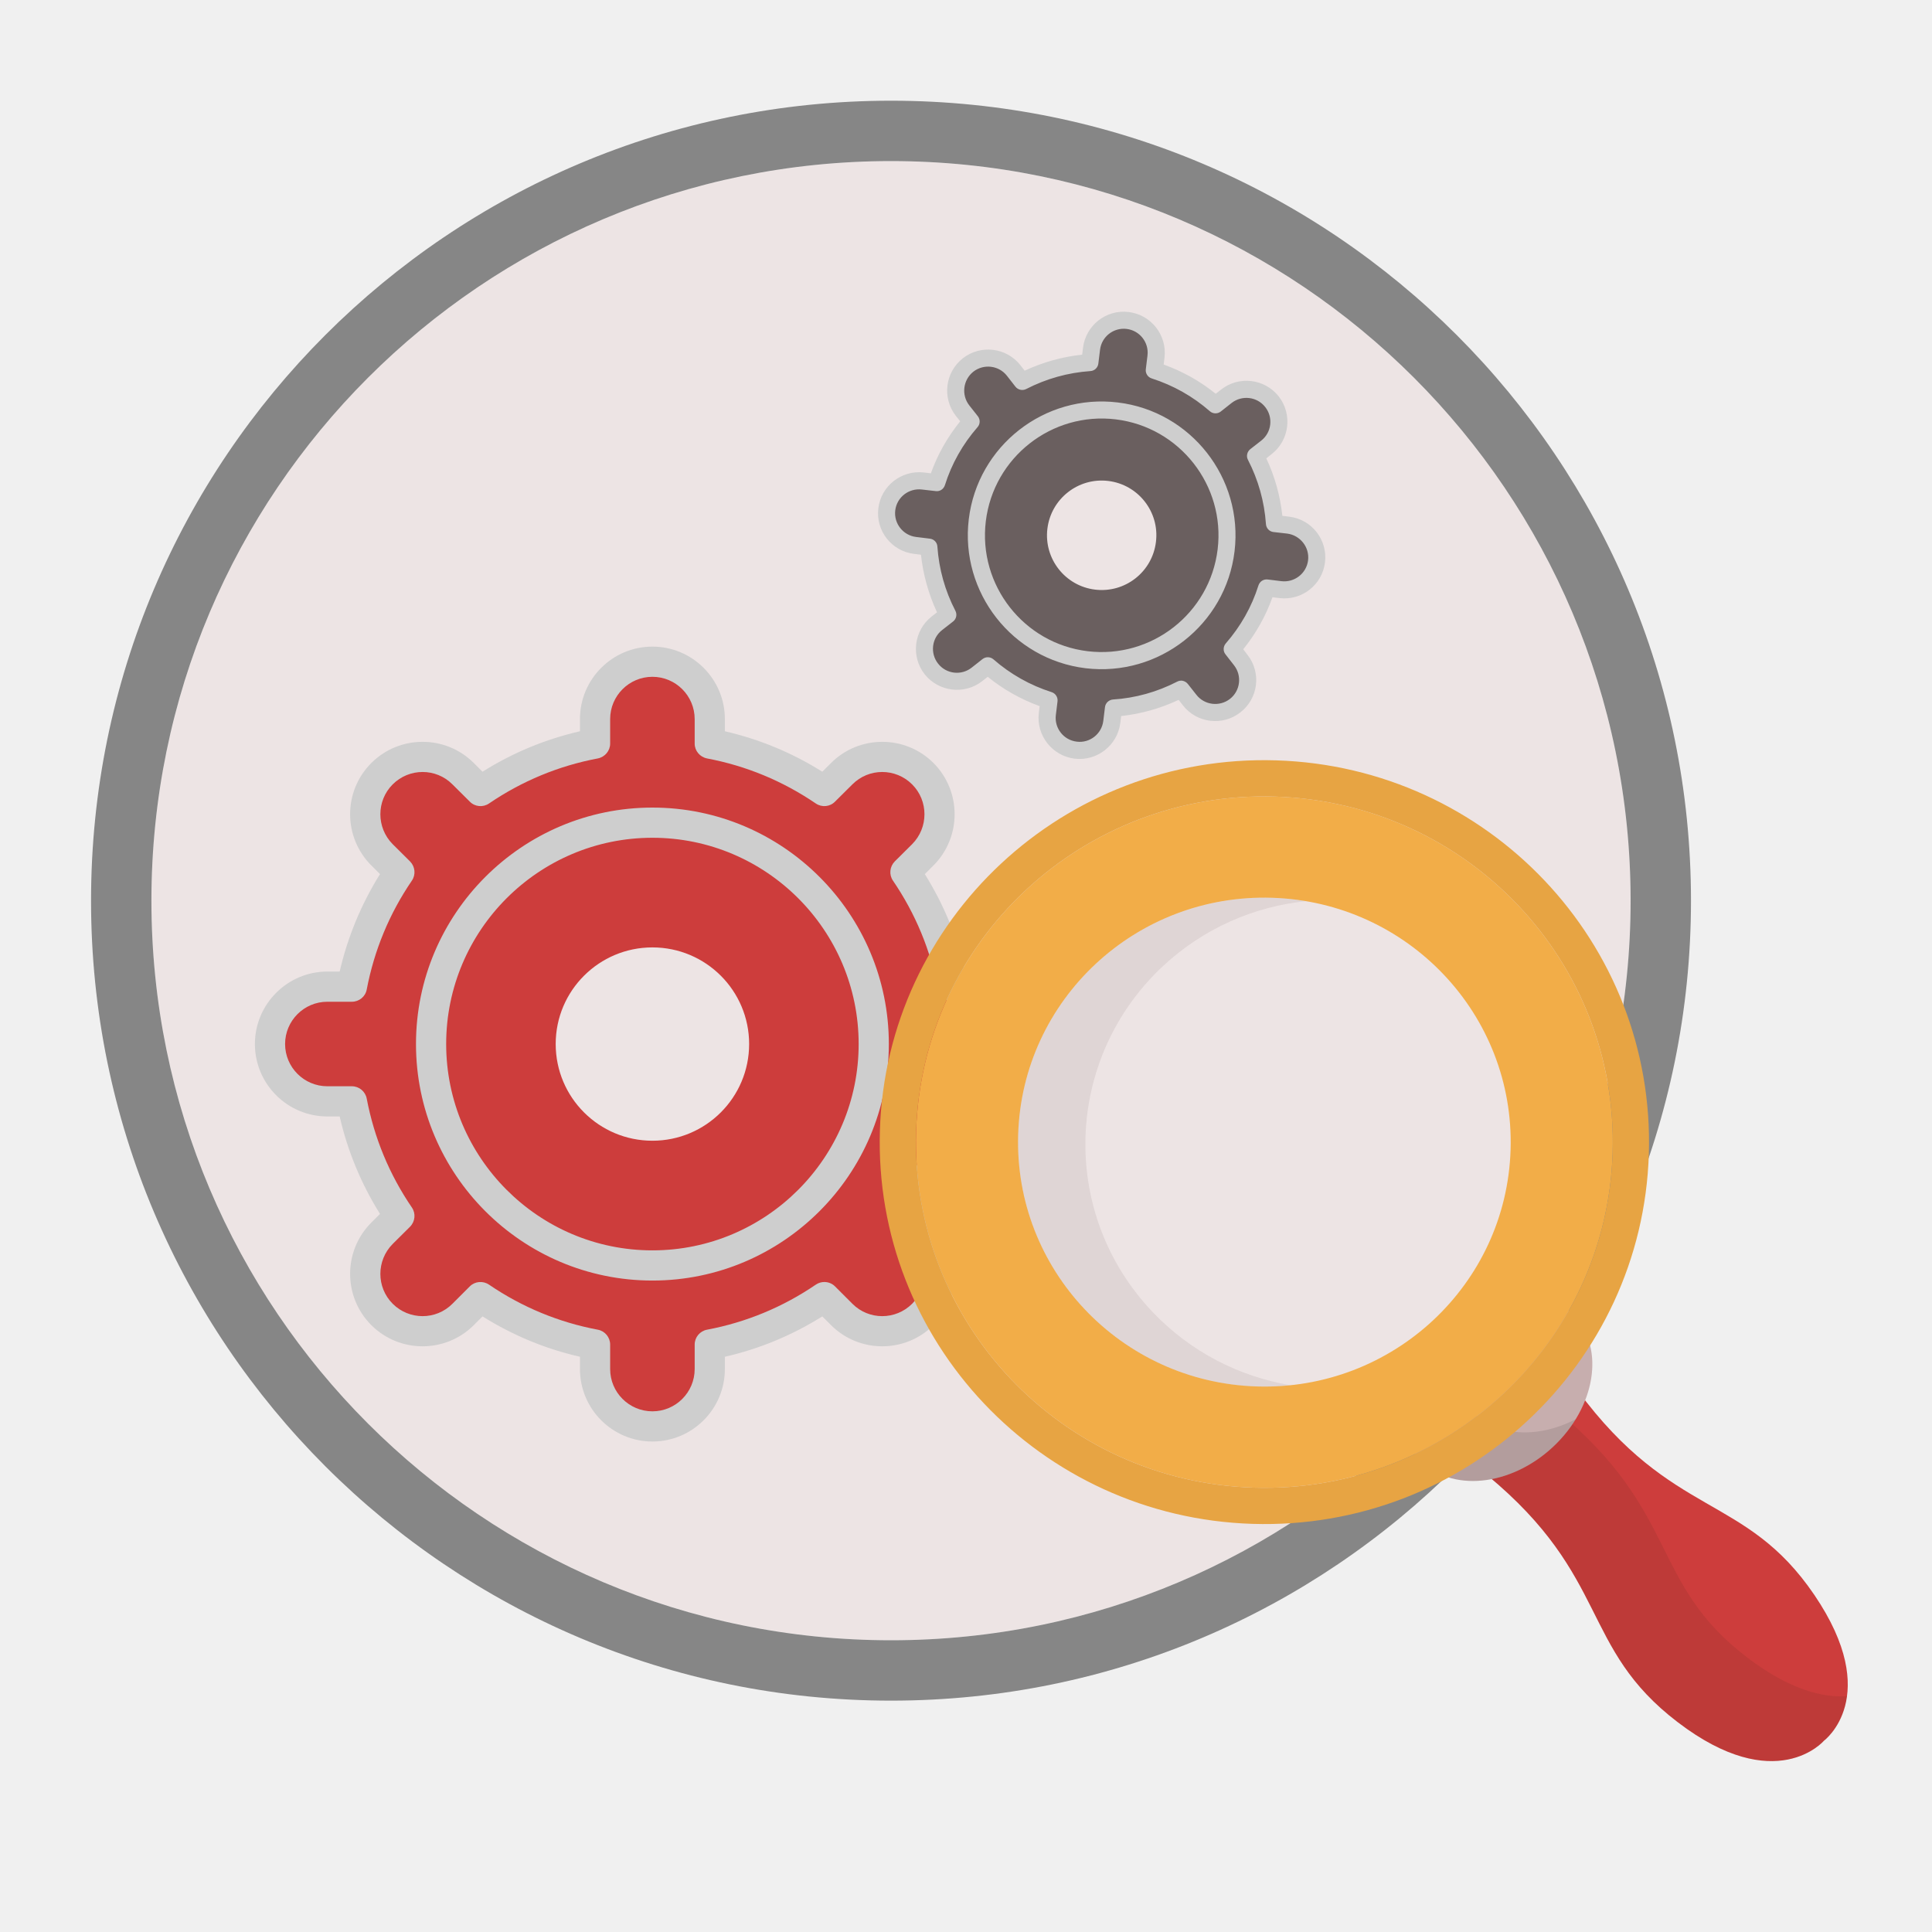
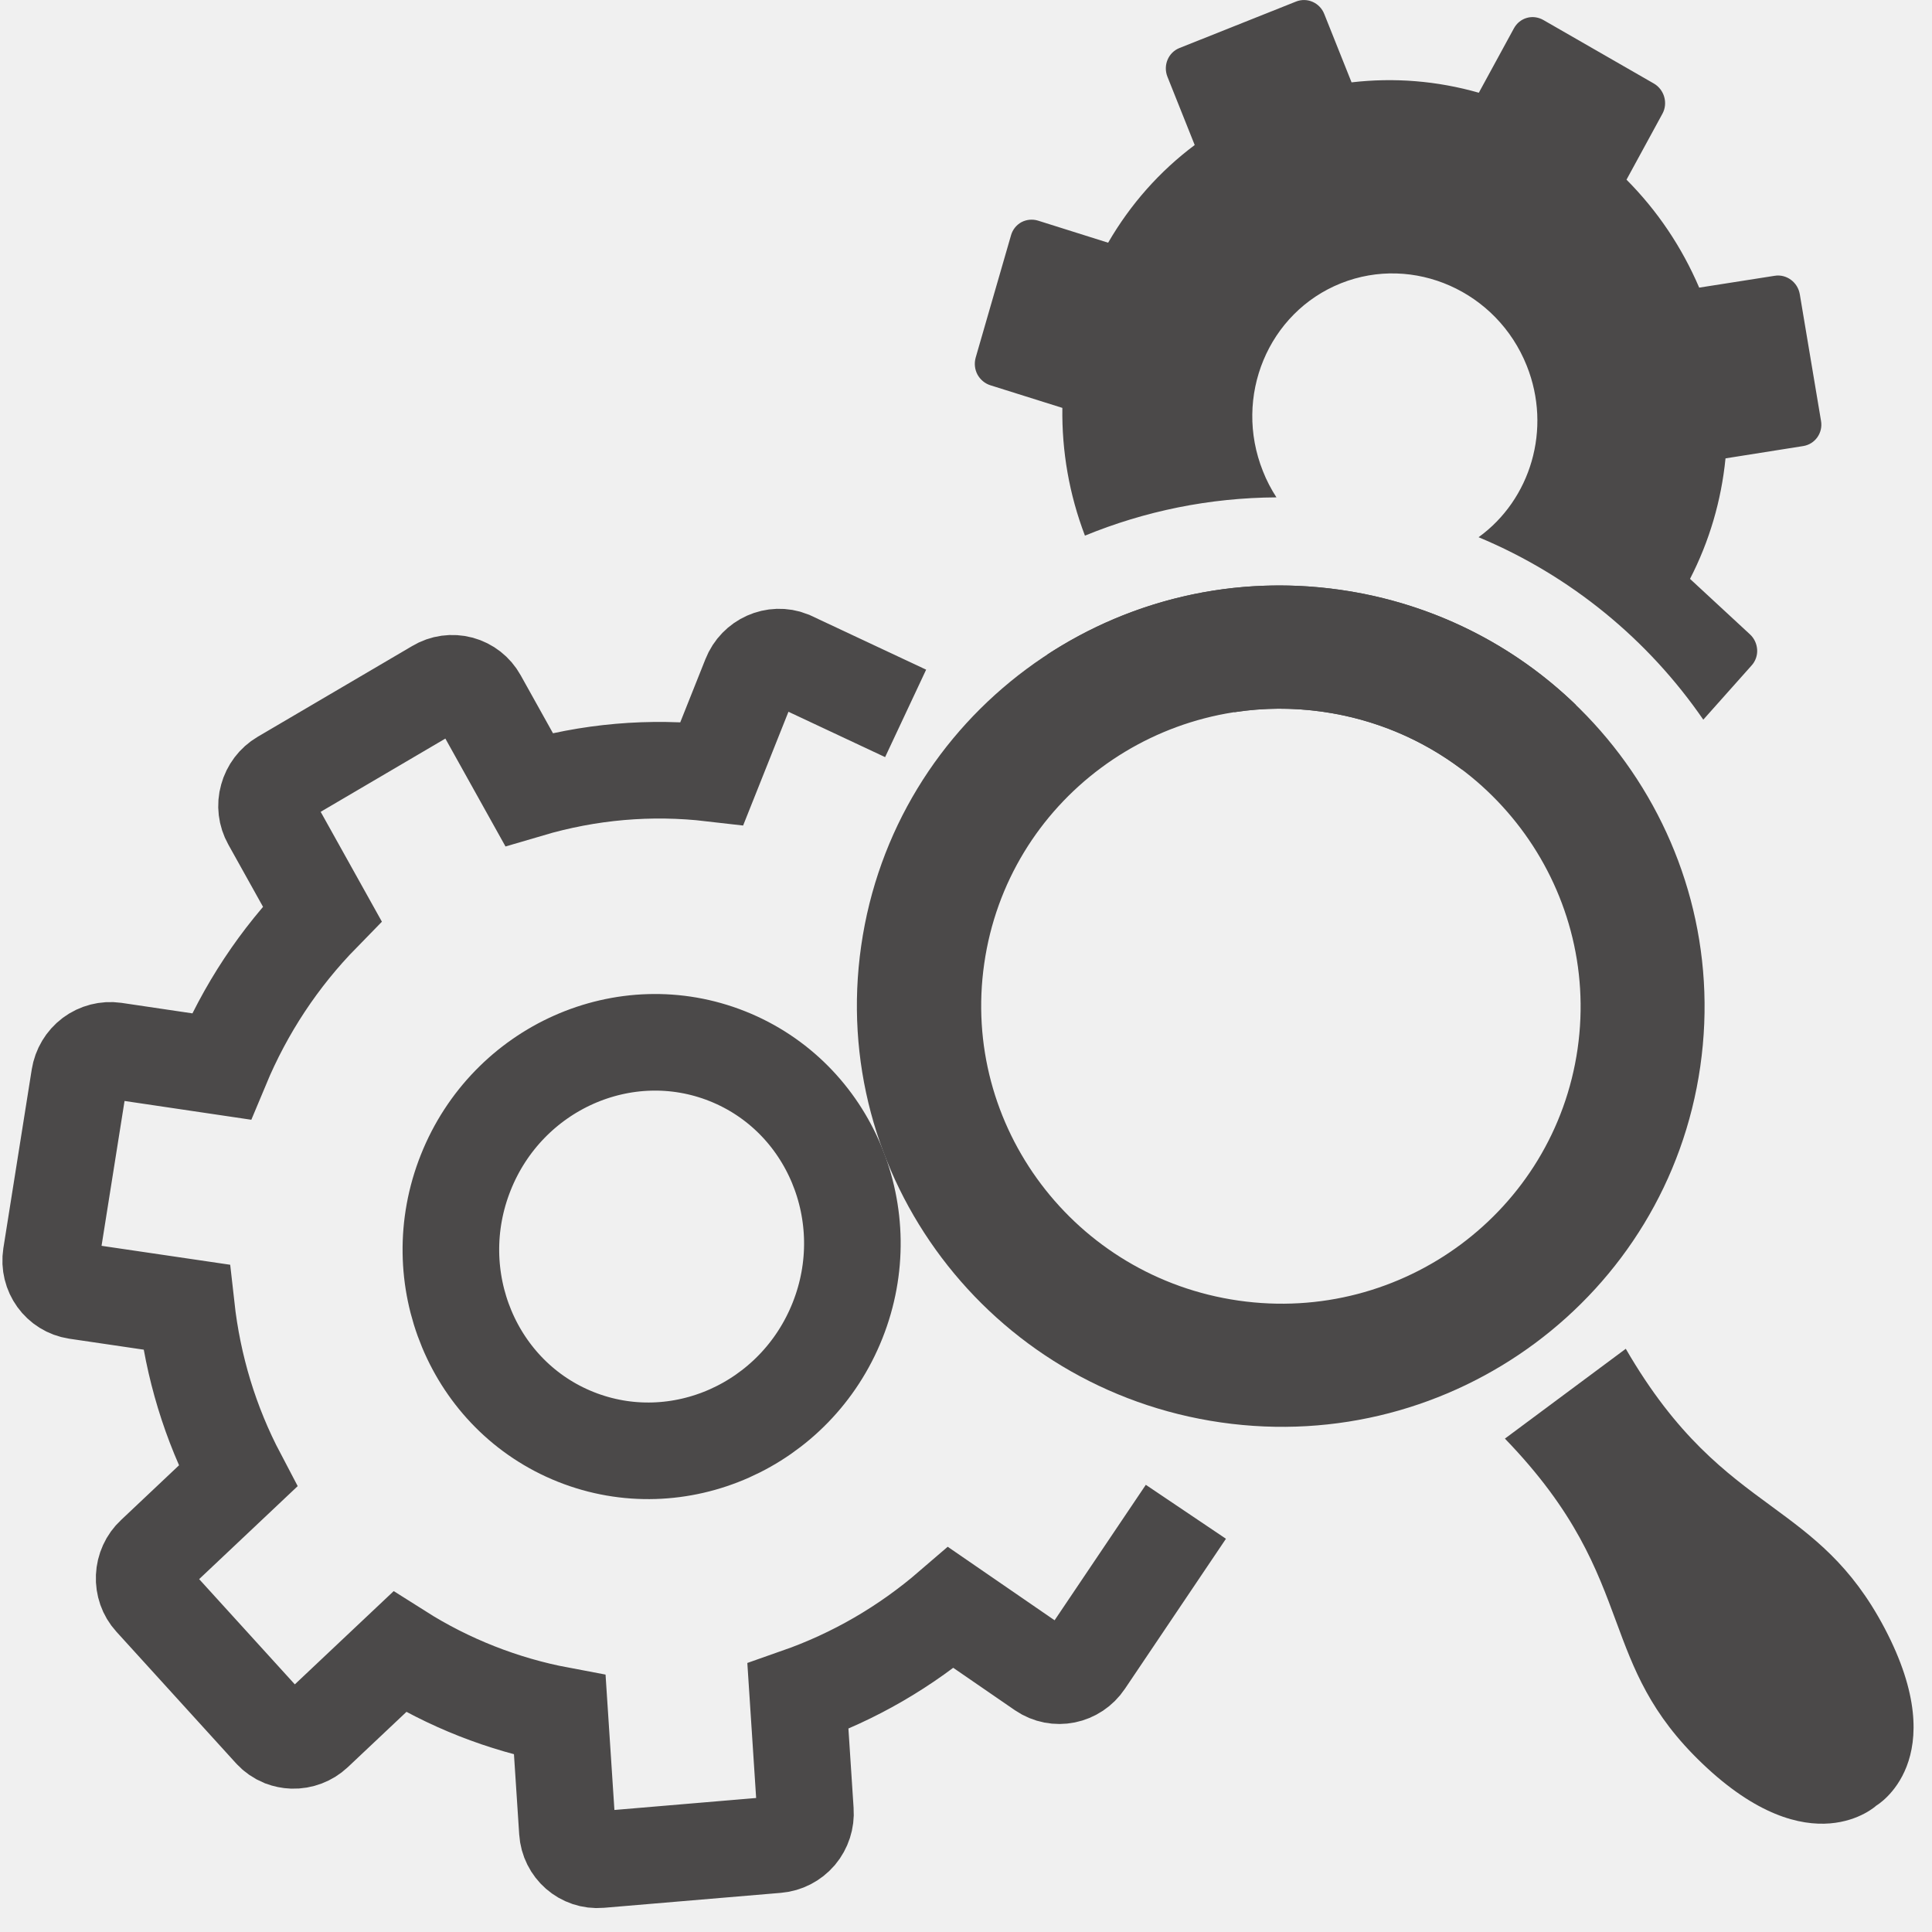
<svg xmlns="http://www.w3.org/2000/svg" width="16" height="16" viewBox="0 0 16 16" fill="none">
-   <path d="M7.379 13.584C10.761 13.584 13.504 10.841 13.504 7.459C13.504 4.076 10.761 1.334 7.379 1.334C3.996 1.334 1.254 4.076 1.254 7.459C1.254 10.841 3.996 13.584 7.379 13.584Z" fill="#EDE4E4" />
-   <path fill-rule="evenodd" clip-rule="evenodd" d="M14.004 7.459C14.004 11.117 11.038 14.084 7.379 14.084C3.72 14.084 0.754 11.117 0.754 7.459C0.754 3.8 3.72 0.834 7.379 0.834C11.038 0.834 14.004 3.8 14.004 7.459ZM13.504 7.459C13.504 10.841 10.761 13.584 7.379 13.584C3.996 13.584 1.254 10.841 1.254 7.459C1.254 4.076 3.996 1.334 7.379 1.334C10.761 1.334 13.504 4.076 13.504 7.459Z" fill="#868686" />
-   <path fill-rule="evenodd" clip-rule="evenodd" d="M2.715 9.121C2.452 9.121 2.24 8.908 2.24 8.646C2.24 8.384 2.452 8.172 2.715 8.172H2.917C2.983 7.826 3.119 7.505 3.31 7.224L3.166 7.081C2.981 6.896 2.981 6.595 3.166 6.41C3.352 6.225 3.652 6.225 3.837 6.41L3.981 6.553C4.261 6.362 4.583 6.226 4.929 6.161V5.958C4.929 5.696 5.141 5.483 5.403 5.483C5.665 5.483 5.877 5.696 5.877 5.958V6.161C6.223 6.226 6.544 6.362 6.825 6.553L6.969 6.41C7.154 6.225 7.454 6.225 7.639 6.41C7.825 6.595 7.825 6.896 7.639 7.081L7.496 7.224C7.687 7.505 7.823 7.826 7.889 8.172H8.091C8.353 8.172 8.566 8.384 8.566 8.646C8.566 8.908 8.353 9.121 8.091 9.121H7.889C7.823 9.467 7.687 9.788 7.496 10.069L7.639 10.212C7.825 10.397 7.825 10.698 7.639 10.883C7.454 11.068 7.154 11.068 6.969 10.883L6.825 10.739C6.544 10.931 6.223 11.066 5.877 11.132V11.335C5.877 11.597 5.665 11.809 5.403 11.809C5.141 11.809 4.929 11.597 4.929 11.335V11.132C4.583 11.066 4.261 10.931 3.981 10.739L3.837 10.883C3.652 11.068 3.352 11.068 3.166 10.883C2.981 10.698 2.981 10.397 3.166 10.212L3.31 10.069C3.119 9.788 2.983 9.467 2.917 9.121H2.715ZM5.403 9.447C5.845 9.447 6.204 9.089 6.204 8.646C6.204 8.204 5.845 7.846 5.403 7.846C4.961 7.846 4.602 8.204 4.602 8.646C4.602 9.089 4.961 9.447 5.403 9.447Z" fill="#CD3D3C" />
-   <path d="M5.403 10.605C6.483 10.605 7.361 9.726 7.361 8.646C7.361 7.567 6.483 6.688 5.403 6.688C4.323 6.688 3.445 7.567 3.445 8.646C3.445 9.726 4.323 10.605 5.403 10.605ZM5.403 10.355C4.461 10.355 3.695 9.588 3.695 8.646C3.695 7.704 4.461 6.938 5.403 6.938C6.345 6.938 7.111 7.704 7.111 8.646C7.111 9.588 6.345 10.355 5.403 10.355ZM5.403 11.938C5.734 11.938 6.003 11.669 6.003 11.338V11.236C6.29 11.171 6.56 11.058 6.81 10.902L6.882 10.974C7.116 11.208 7.497 11.208 7.731 10.974C7.964 10.74 7.964 10.359 7.731 10.125L7.659 10.053C7.815 9.804 7.927 9.533 7.993 9.246H8.095C8.425 9.246 8.695 8.977 8.695 8.646C8.695 8.316 8.425 8.046 8.095 8.046H7.993C7.927 7.76 7.815 7.489 7.659 7.239L7.731 7.167C7.964 6.933 7.964 6.553 7.731 6.319C7.497 6.085 7.116 6.085 6.882 6.319L6.81 6.391C6.56 6.234 6.29 6.122 6.003 6.056V5.955C6.003 5.624 5.734 5.355 5.403 5.355C5.072 5.355 4.803 5.624 4.803 5.955V6.056C4.516 6.122 4.246 6.234 3.996 6.391L3.924 6.319C3.69 6.085 3.309 6.085 3.075 6.319C2.841 6.553 2.841 6.933 3.075 7.167L3.147 7.239C2.991 7.489 2.879 7.76 2.813 8.046H2.711C2.38 8.046 2.111 8.316 2.111 8.646C2.111 8.977 2.38 9.246 2.711 9.246H2.813C2.879 9.533 2.991 9.804 3.147 10.053L3.075 10.125C2.841 10.359 2.841 10.74 3.075 10.974C3.309 11.208 3.69 11.208 3.924 10.974L3.996 10.902C4.246 11.058 4.516 11.171 4.803 11.236V11.338C4.803 11.669 5.072 11.938 5.403 11.938ZM5.403 11.688C5.21 11.688 5.053 11.531 5.053 11.338V11.135C5.053 11.075 5.01 11.023 4.951 11.012C4.627 10.951 4.323 10.825 4.05 10.639C4 10.605 3.933 10.611 3.891 10.653L3.747 10.797C3.611 10.934 3.389 10.934 3.252 10.797C3.116 10.661 3.116 10.439 3.252 10.302L3.396 10.159C3.438 10.116 3.445 10.05 3.411 10C3.224 9.726 3.099 9.423 3.037 9.098C3.026 9.039 2.974 8.996 2.914 8.996H2.711C2.518 8.996 2.361 8.839 2.361 8.646C2.361 8.453 2.518 8.296 2.711 8.296H2.914C2.974 8.296 3.026 8.254 3.037 8.195C3.099 7.87 3.224 7.567 3.411 7.293C3.445 7.243 3.438 7.177 3.396 7.134L3.252 6.991C3.116 6.854 3.116 6.632 3.252 6.496C3.389 6.359 3.611 6.359 3.747 6.496L3.891 6.639C3.933 6.682 4 6.688 4.05 6.654C4.323 6.468 4.627 6.342 4.951 6.281C5.01 6.269 5.053 6.218 5.053 6.158V5.955C5.053 5.762 5.21 5.605 5.403 5.605C5.596 5.605 5.753 5.762 5.753 5.955V6.158C5.753 6.218 5.796 6.269 5.855 6.281C6.179 6.342 6.483 6.468 6.756 6.654C6.806 6.688 6.873 6.682 6.915 6.639L7.059 6.496C7.195 6.359 7.417 6.359 7.554 6.496C7.69 6.632 7.69 6.854 7.554 6.991L7.41 7.134C7.368 7.177 7.361 7.243 7.395 7.293C7.582 7.567 7.707 7.87 7.769 8.195C7.78 8.254 7.832 8.296 7.892 8.296H8.095C8.288 8.296 8.445 8.453 8.445 8.646C8.445 8.839 8.288 8.996 8.095 8.996H7.892C7.832 8.996 7.78 9.039 7.769 9.098C7.707 9.423 7.582 9.726 7.395 10C7.361 10.049 7.368 10.116 7.41 10.159L7.554 10.302C7.69 10.439 7.69 10.661 7.554 10.797C7.417 10.934 7.195 10.934 7.059 10.797L6.915 10.653C6.891 10.629 6.859 10.617 6.827 10.617C6.802 10.617 6.778 10.624 6.756 10.639C6.483 10.825 6.179 10.951 5.855 11.012C5.796 11.023 5.753 11.075 5.753 11.135V11.338C5.753 11.531 5.596 11.688 5.403 11.688Z" fill="#CECECE" />
-   <path fill-rule="evenodd" clip-rule="evenodd" d="M7.581 4.517C7.433 4.499 7.328 4.366 7.346 4.218C7.364 4.071 7.498 3.966 7.645 3.984L7.759 3.998C7.819 3.808 7.918 3.637 8.044 3.492L7.973 3.401C7.882 3.285 7.902 3.116 8.019 3.024C8.135 2.933 8.304 2.953 8.396 3.07L8.467 3.16C8.637 3.072 8.827 3.018 9.026 3.004L9.04 2.89C9.057 2.743 9.191 2.638 9.339 2.656C9.486 2.674 9.591 2.807 9.573 2.955L9.559 3.069C9.749 3.129 9.92 3.227 10.065 3.354L10.155 3.283C10.272 3.191 10.441 3.212 10.532 3.328C10.624 3.445 10.604 3.614 10.487 3.705L10.396 3.776C10.485 3.947 10.539 4.137 10.553 4.336L10.667 4.349C10.814 4.367 10.919 4.501 10.901 4.648C10.883 4.795 10.749 4.9 10.602 4.883L10.488 4.869C10.428 5.059 10.329 5.23 10.203 5.375L10.274 5.465C10.366 5.582 10.345 5.751 10.228 5.842C10.112 5.934 9.943 5.913 9.851 5.796L9.78 5.706C9.61 5.794 9.42 5.849 9.221 5.862L9.207 5.976C9.19 6.123 9.056 6.228 8.909 6.211C8.761 6.193 8.656 6.059 8.674 5.912L8.688 5.798C8.498 5.737 8.327 5.639 8.182 5.513L8.092 5.584C7.975 5.675 7.806 5.655 7.715 5.538C7.623 5.421 7.644 5.253 7.76 5.161L7.851 5.09C7.762 4.919 7.708 4.73 7.694 4.531L7.581 4.517ZM9.069 4.883C9.318 4.913 9.543 4.736 9.573 4.488C9.604 4.239 9.426 4.013 9.178 3.983C8.93 3.953 8.704 4.13 8.674 4.379C8.644 4.627 8.821 4.853 9.069 4.883Z" fill="#6A5F5F" />
-   <path d="M8.99 5.534C9.597 5.607 10.151 5.173 10.224 4.566C10.297 3.96 9.863 3.406 9.257 3.333C8.65 3.259 8.096 3.693 8.023 4.3C7.95 4.907 8.384 5.46 8.99 5.534ZM9.007 5.393C8.478 5.329 8.1 4.846 8.164 4.317C8.228 3.788 8.71 3.409 9.24 3.473C9.769 3.537 10.148 4.02 10.084 4.549C10.02 5.079 9.537 5.457 9.007 5.393ZM8.9 6.283C9.086 6.305 9.255 6.172 9.278 5.987L9.285 5.93C9.45 5.912 9.61 5.867 9.761 5.796L9.797 5.842C9.912 5.989 10.126 6.015 10.273 5.899C10.421 5.784 10.447 5.57 10.331 5.423L10.296 5.377C10.4 5.248 10.482 5.103 10.538 4.946L10.595 4.953C10.781 4.976 10.951 4.843 10.973 4.657C10.996 4.471 10.863 4.301 10.677 4.279L10.62 4.272C10.602 4.107 10.558 3.947 10.487 3.796L10.532 3.76C10.679 3.645 10.705 3.431 10.59 3.283C10.474 3.136 10.26 3.11 10.113 3.226L10.068 3.261C9.938 3.156 9.793 3.075 9.637 3.019L9.644 2.961C9.666 2.776 9.533 2.606 9.347 2.584C9.161 2.561 8.992 2.694 8.969 2.88L8.962 2.937C8.797 2.955 8.637 2.999 8.486 3.07L8.451 3.025C8.335 2.877 8.121 2.852 7.974 2.967C7.826 3.083 7.801 3.297 7.916 3.444L7.952 3.489C7.847 3.619 7.765 3.763 7.709 3.92L7.652 3.913C7.466 3.891 7.296 4.024 7.274 4.21C7.251 4.395 7.384 4.565 7.57 4.587L7.627 4.594C7.645 4.76 7.69 4.92 7.76 5.071L7.715 5.106C7.568 5.222 7.542 5.436 7.657 5.583C7.773 5.73 7.987 5.756 8.134 5.641L8.18 5.605C8.309 5.71 8.454 5.791 8.61 5.848L8.603 5.905C8.581 6.091 8.714 6.26 8.9 6.283ZM8.917 6.142C8.808 6.129 8.731 6.03 8.744 5.922L8.758 5.808C8.762 5.774 8.741 5.742 8.709 5.732C8.531 5.675 8.369 5.584 8.228 5.461C8.202 5.438 8.164 5.437 8.137 5.458L8.047 5.529C7.961 5.597 7.836 5.582 7.769 5.496C7.701 5.41 7.716 5.285 7.802 5.218L7.893 5.147C7.92 5.126 7.928 5.089 7.912 5.058C7.826 4.892 7.776 4.713 7.763 4.526C7.761 4.492 7.735 4.465 7.701 4.461L7.587 4.447C7.479 4.434 7.401 4.335 7.414 4.227C7.427 4.118 7.526 4.041 7.635 4.054L7.749 4.067C7.783 4.072 7.814 4.051 7.825 4.019C7.881 3.84 7.973 3.678 8.096 3.537C8.118 3.512 8.119 3.474 8.098 3.447L8.027 3.357C7.96 3.271 7.975 3.146 8.061 3.078C8.147 3.011 8.272 3.026 8.339 3.112L8.41 3.203C8.431 3.229 8.468 3.237 8.498 3.222C8.665 3.136 8.844 3.086 9.031 3.073C9.064 3.071 9.092 3.045 9.096 3.011L9.11 2.897C9.123 2.788 9.222 2.711 9.33 2.724C9.439 2.737 9.516 2.836 9.503 2.944L9.489 3.059C9.485 3.092 9.506 3.124 9.538 3.134C9.716 3.191 9.878 3.282 10.02 3.406C10.045 3.428 10.083 3.429 10.11 3.408L10.2 3.337C10.286 3.27 10.411 3.285 10.478 3.371C10.546 3.457 10.531 3.582 10.445 3.649L10.354 3.72C10.328 3.741 10.319 3.778 10.335 3.808C10.421 3.975 10.471 4.154 10.484 4.34C10.486 4.374 10.512 4.402 10.546 4.406L10.66 4.419C10.768 4.433 10.846 4.532 10.833 4.64C10.82 4.748 10.721 4.826 10.612 4.813L10.498 4.799C10.464 4.795 10.433 4.815 10.422 4.848C10.366 5.026 10.274 5.188 10.151 5.329C10.129 5.355 10.128 5.393 10.149 5.419L10.22 5.51C10.287 5.596 10.272 5.721 10.186 5.788C10.1 5.855 9.975 5.84 9.908 5.754L9.837 5.664C9.825 5.649 9.808 5.64 9.79 5.637C9.776 5.636 9.762 5.638 9.749 5.645C9.582 5.731 9.403 5.781 9.217 5.793C9.183 5.796 9.155 5.822 9.151 5.856L9.137 5.97C9.124 6.078 9.025 6.156 8.917 6.142Z" fill="#CECECE" />
-   <path d="M13.065 11.515C13.852 12.582 14.453 12.365 15.026 13.209C15.598 14.052 15.105 14.416 15.105 14.416C15.105 14.416 14.707 14.883 13.895 14.263C13.082 13.643 13.338 13.061 12.314 12.215L13.065 11.515Z" fill="#CD3D3C" />
-   <path opacity="0.1" d="M14.47 13.727C13.657 13.107 13.917 12.529 12.894 11.683L12.319 12.219C13.342 13.065 13.082 13.643 13.895 14.263C14.707 14.883 15.105 14.416 15.105 14.416C15.105 14.416 15.262 14.3 15.296 14.047C15.098 14.06 14.823 13.996 14.47 13.727Z" fill="#302310" />
-   <path d="M13.037 10.899C12.782 10.63 12.289 10.678 11.936 11.006C11.583 11.335 11.504 11.82 11.759 12.09C12.015 12.36 12.508 12.312 12.861 11.983C13.213 11.654 13.293 11.169 13.037 10.899Z" fill="#C7AEAE" />
-   <path opacity="0.1" d="M12.191 11.688C11.991 11.476 11.997 11.131 12.179 10.834C12.095 10.878 12.012 10.936 11.937 11.006C11.584 11.335 11.505 11.82 11.76 12.09C12.015 12.36 12.508 12.312 12.861 11.983C12.937 11.912 13 11.834 13.05 11.753C12.739 11.915 12.392 11.9 12.191 11.688Z" fill="black" />
-   <path d="M10.382 12.32C11.975 12.37 13.306 11.129 13.355 9.549C13.405 7.969 12.154 6.647 10.561 6.597C8.968 6.547 7.637 7.788 7.587 9.368C7.538 10.949 8.789 12.27 10.382 12.32Z" fill="#F2AD48" />
-   <path fill-rule="evenodd" clip-rule="evenodd" d="M13.655 9.558C13.6 11.306 12.128 12.675 10.372 12.62C8.616 12.565 7.232 11.107 7.287 9.359C7.342 7.611 8.814 6.242 10.57 6.297C12.326 6.352 13.71 7.81 13.655 9.558ZM13.355 9.549C13.306 11.129 11.974 12.37 10.382 12.32C8.789 12.27 7.538 10.949 7.587 9.368C7.637 7.788 8.968 6.547 10.561 6.597C12.154 6.647 13.405 7.969 13.355 9.549Z" fill="#E7A443" />
-   <path d="M10.408 11.482C11.534 11.517 12.475 10.64 12.51 9.522C12.545 8.405 11.661 7.47 10.534 7.435C9.408 7.4 8.467 8.277 8.432 9.395C8.397 10.512 9.281 11.447 10.408 11.482Z" fill="#EDE4E4" />
-   <path opacity="0.1" d="M9.542 10.862C8.77 10.047 8.811 8.766 9.632 8C9.969 7.686 10.386 7.508 10.813 7.463C10.205 7.361 9.558 7.532 9.074 7.983C8.253 8.748 8.213 10.029 8.984 10.844C9.439 11.325 10.074 11.536 10.687 11.472C10.264 11.4 9.859 11.197 9.542 10.862Z" fill="#5C4545" />
+   <g clip-path="url(#clip0_465_13527)">
+     <path fill-rule="evenodd" clip-rule="evenodd" d="M10.111 11.78C12.03 12.056 13.808 10.736 14.081 8.832C14.355 6.928 13.021 5.161 11.102 4.885C9.183 4.609 7.405 5.929 7.132 7.833C6.858 9.737 8.192 11.504 10.111 11.78ZM10.257 10.771C11.614 10.966 12.871 10.032 13.065 8.686C13.258 7.34 12.315 6.09 10.958 5.895C9.601 5.7 8.344 6.633 8.151 7.98C7.957 9.326 8.9 10.576 10.257 10.771Z" fill="#4B4949" />
+     <path d="M14.669 12.473C14.294 12.198 13.886 11.899 13.464 11.17L12.463 11.914C13.049 12.52 13.223 12.993 13.384 13.428C13.531 13.826 13.667 14.193 14.097 14.604C14.995 15.463 15.539 14.953 15.539 14.953C15.539 14.953 16.185 14.58 15.607 13.483C15.33 12.958 15.013 12.726 14.669 12.473Z" fill="#4B4949" />
+     <path d="M7.5 5.908L6.543 5.459C6.414 5.408 6.266 5.474 6.214 5.606L5.896 6.404C5.388 6.345 4.878 6.389 4.38 6.536L3.962 5.786C3.929 5.727 3.875 5.685 3.81 5.667C3.745 5.65 3.676 5.659 3.618 5.694L2.336 6.447C2.278 6.481 2.235 6.538 2.217 6.604C2.198 6.67 2.207 6.74 2.24 6.799L2.668 7.567C2.311 7.932 2.03 8.357 1.832 8.832L0.948 8.701C0.882 8.692 0.814 8.709 0.759 8.75C0.705 8.791 0.669 8.851 0.658 8.919L0.423 10.399C0.401 10.54 0.495 10.67 0.633 10.691L1.543 10.825C1.598 11.319 1.741 11.79 1.97 12.225L1.276 12.88C1.226 12.926 1.197 12.991 1.194 13.059C1.191 13.127 1.214 13.194 1.259 13.243L2.249 14.332C2.275 14.361 2.306 14.382 2.34 14.396C2.367 14.406 2.395 14.412 2.424 14.413C2.491 14.415 2.557 14.39 2.606 14.344L3.309 13.681C3.713 13.937 4.168 14.116 4.636 14.204L4.699 15.166C4.708 15.307 4.829 15.413 4.968 15.401L6.435 15.277C6.502 15.271 6.564 15.239 6.609 15.187C6.653 15.134 6.675 15.067 6.67 14.999L6.608 14.049C7.073 13.886 7.499 13.639 7.876 13.314L8.632 13.834C8.748 13.913 8.905 13.881 8.984 13.763L9.821 12.52M6.936 10.936C6.59 11.806 5.618 12.238 4.769 11.9C3.92 11.562 3.511 10.58 3.857 9.711C4.203 8.841 5.175 8.409 6.024 8.747C6.873 9.085 7.282 10.067 6.936 10.936Z" stroke="#4B4949" stroke-width="0.8" />
+     <path fill-rule="evenodd" clip-rule="evenodd" d="M14.072 2.382L14.697 2.284C14.795 2.268 14.888 2.337 14.905 2.436L15.081 3.486C15.098 3.585 15.032 3.678 14.934 3.694L14.29 3.796C14.255 4.147 14.156 4.483 13.996 4.794L14.492 5.253C14.528 5.286 14.549 5.332 14.552 5.38C14.555 5.428 14.538 5.476 14.506 5.511L14.106 5.96C13.651 5.299 13.01 4.768 12.245 4.449C12.675 4.138 12.854 3.555 12.644 3.029C12.398 2.412 11.707 2.106 11.105 2.346C10.502 2.587 10.212 3.285 10.459 3.902C10.489 3.979 10.527 4.051 10.571 4.119C10.015 4.122 9.479 4.233 8.985 4.436C8.855 4.095 8.793 3.739 8.798 3.378L8.203 3.191C8.157 3.177 8.118 3.144 8.095 3.102C8.072 3.059 8.067 3.009 8.08 2.962L8.373 1.948C8.386 1.902 8.417 1.863 8.459 1.84C8.501 1.818 8.55 1.813 8.596 1.827L9.177 2.01C9.362 1.691 9.603 1.419 9.894 1.201L9.668 0.635C9.631 0.541 9.675 0.435 9.767 0.398L10.733 0.013C10.825 -0.024 10.93 0.022 10.967 0.116L11.193 0.682C11.546 0.641 11.9 0.669 12.247 0.768L12.538 0.234C12.561 0.192 12.599 0.161 12.645 0.148C12.691 0.135 12.74 0.142 12.782 0.166L13.697 0.692C13.783 0.742 13.815 0.854 13.768 0.941L13.47 1.488C13.726 1.745 13.928 2.046 14.072 2.382ZM13.052 5.839C12.538 5.341 11.866 4.995 11.102 4.885C10.218 4.758 9.364 4.969 8.673 5.421L9.025 5.934C9.082 6.017 9.194 6.039 9.276 5.982L9.811 5.606C9.941 5.717 10.079 5.814 10.225 5.898C10.462 5.861 10.708 5.859 10.957 5.895C11.39 5.957 11.781 6.127 12.107 6.373L12.116 6.216C12.448 6.15 12.768 6.021 13.052 5.839Z" fill="#4B4949" />
+   </g>
+   <defs>
+     <clipPath id="clip0_465_13527">
+       <rect width="16" height="16" fill="white" />
+     </clipPath>
+   </defs>
</svg>
